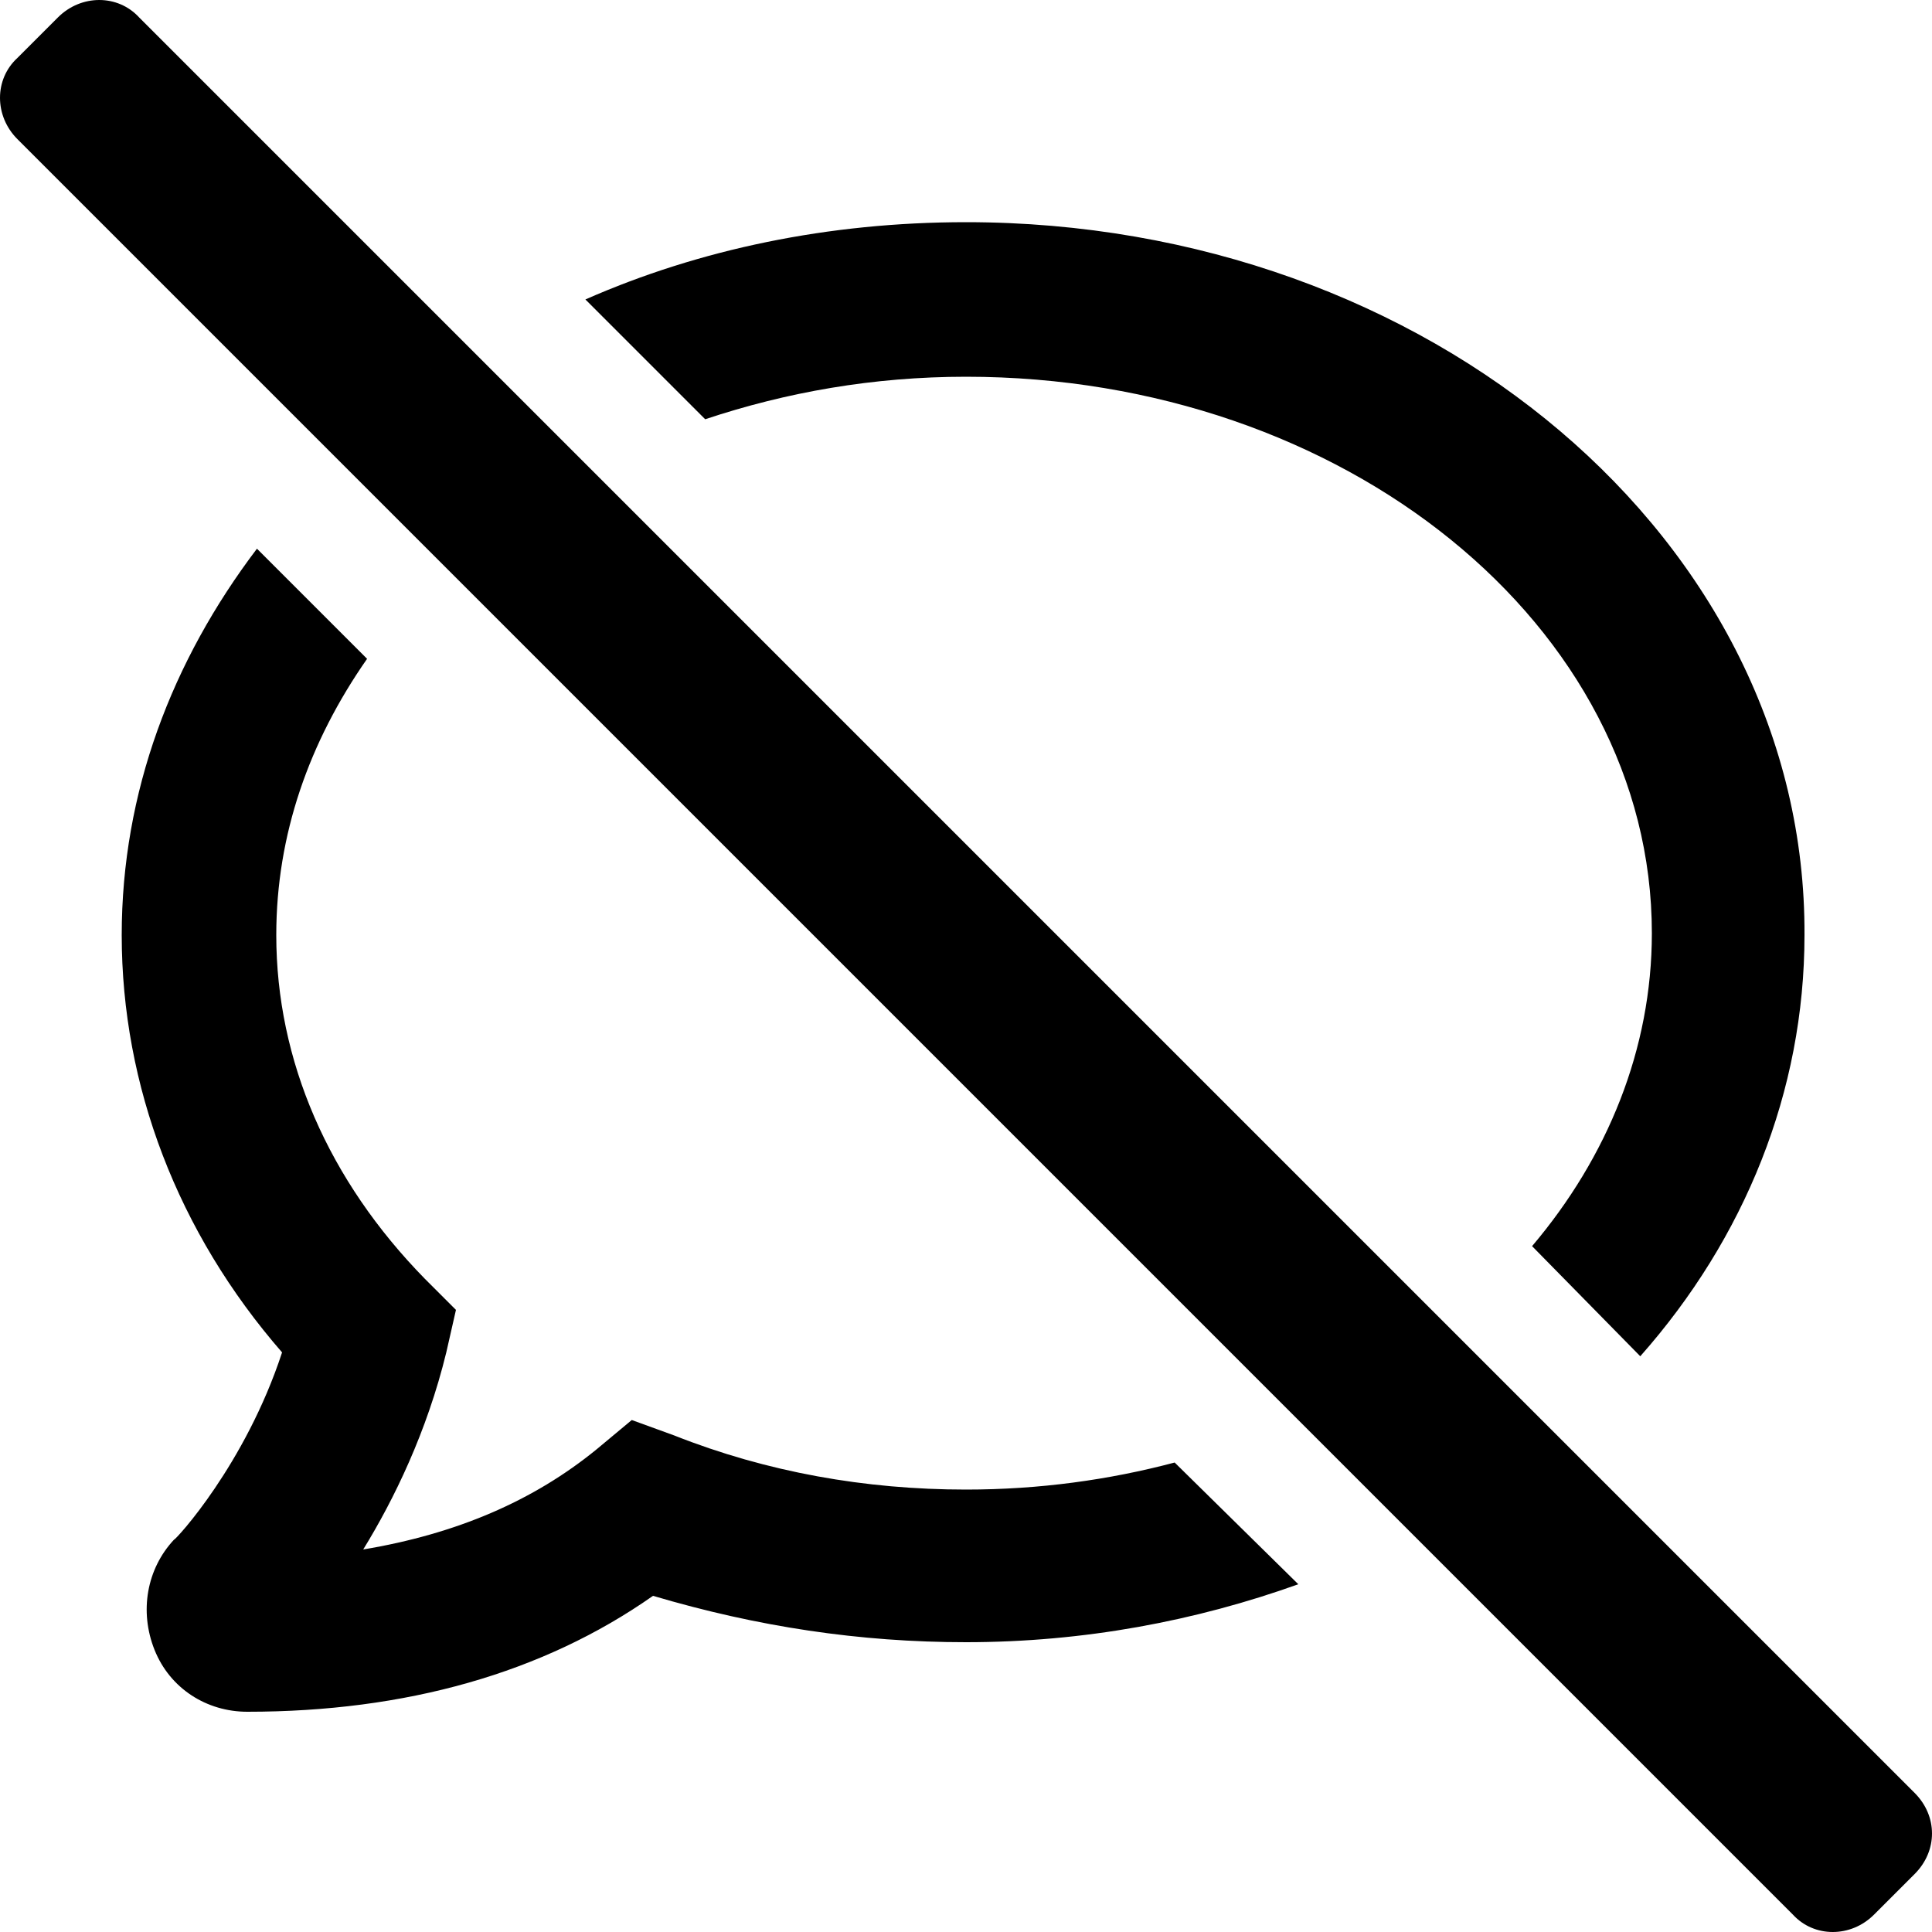
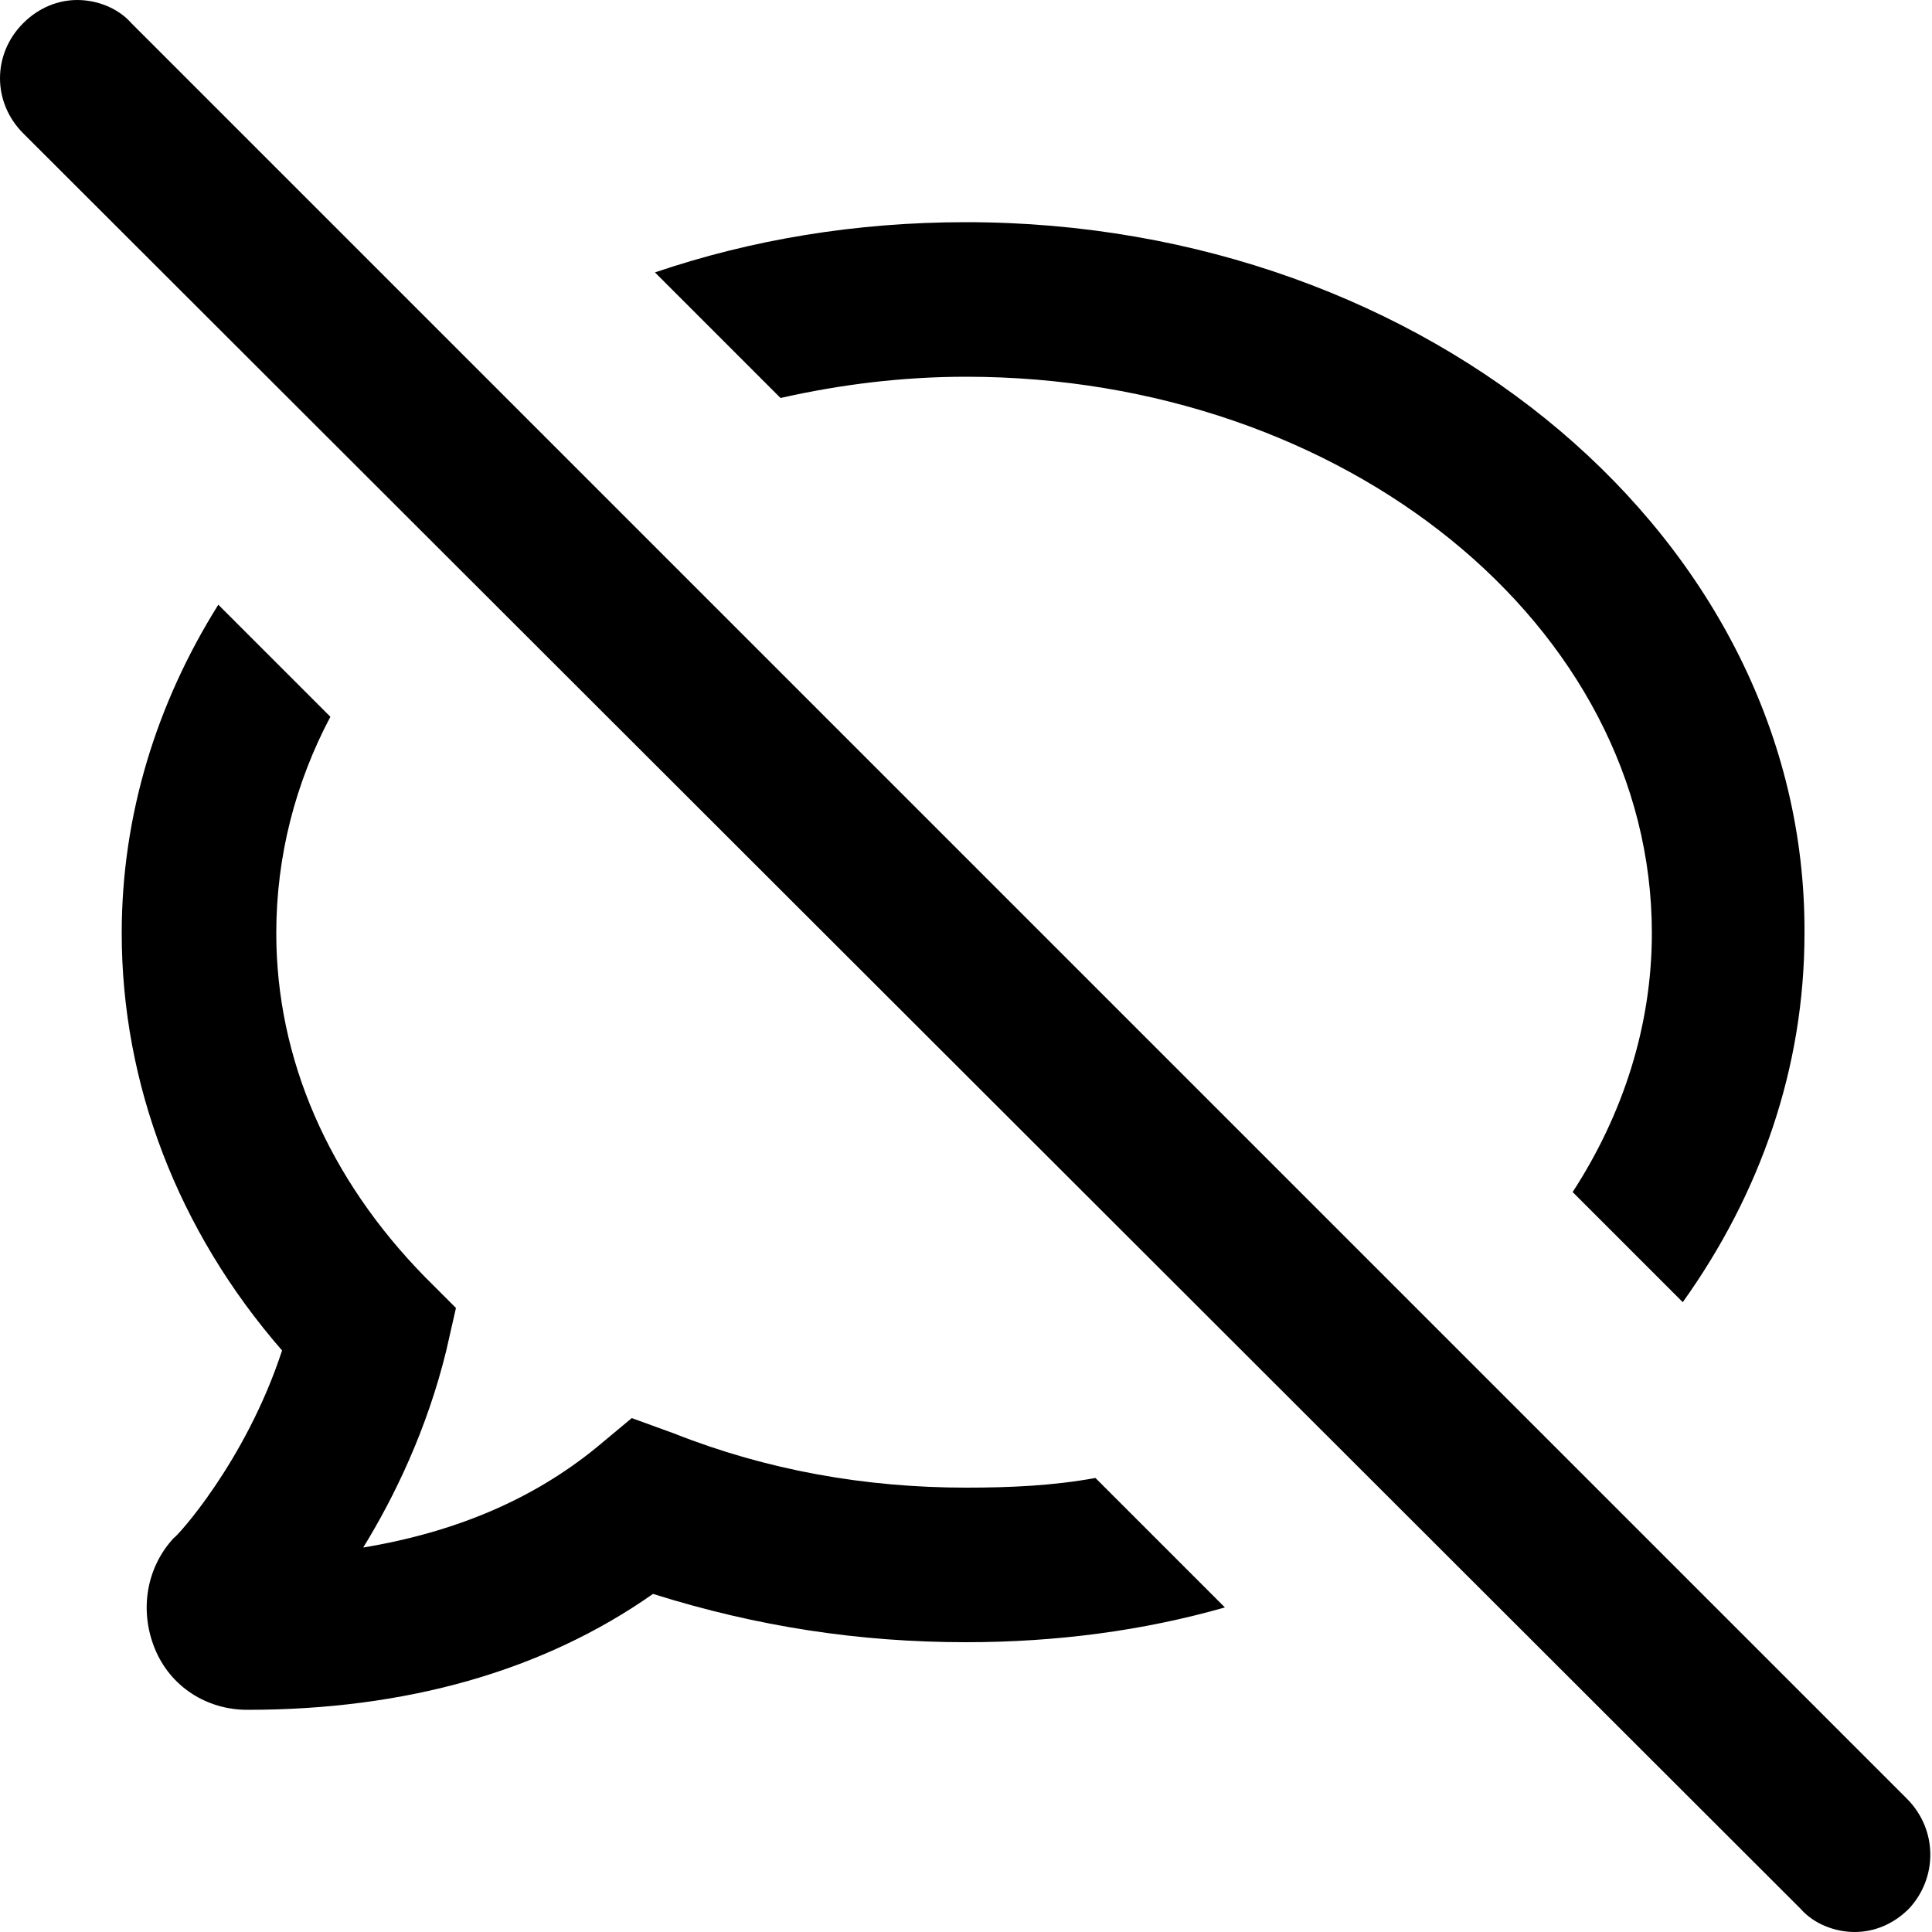
<svg id="twrp-dcom-twrp-c2-ol" viewBox="0 0 100 100">
-   <path d="M60.8,75.7c-3.4,0.9-7,1.4-10.8,1.4c-5.2,0-10.3-0.9-15.1-2.8l-2.2-0.8l-1.8,1.5c-3.3,2.7-7.3,4.4-12.1,5.2c1.6-2.6,3.3-6.1,4.3-10.2l0.5-2.2l-1.6-1.6c-5-5.1-7.7-11.3-7.7-17.8c0-5.2,1.7-10,4.7-14.3l-5.7-5.7c-4.4,5.8-7,12.6-7,20c0,7.8,2.9,15.4,8.3,21.6c-1.9,5.8-5.5,9.7-5.6,9.7c-1.4,1.5-1.8,3.7-1,5.7c0.8,2,2.7,3.2,4.8,3.2c8.2,0,15.3-2,21-6C39.2,84.2,44.5,85,50,85c6.1,0,11.9-1.1,17.2-3L60.8,75.7z M50,11.5c-7.1,0-13.8,1.4-19.7,4l6.2,6.2c4.2-1.4,8.7-2.2,13.5-2.2c19.6,0,35.5,12.9,35.5,28.8c0,6-2.3,11.6-6.2,16.2l5.6,5.7c5.4-6.1,8.5-13.7,8.5-21.8C93.5,28,74,11.5,50,11.5z" />
-   <path d="M99.1,97L97,99.1c-1.2,1.2-3.1,1.2-4.2,0L0.9,7.2C-0.3,6-0.3,4.1,0.9,3L3,0.9c1.2-1.2,3.1-1.2,4.2,0l91.9,91.9C100.3,94,100.3,95.8,99.1,97z" />
+   <path d="M50,11.5c-5.7,0-11.1,0.9-16.1,2.6l6.5,6.5c3.1-0.7,6.3-1.1,9.6-1.1c19.6,0,35.5,12.9,35.5,28.8c0,4.8-1.5,9.4-4.1,13.4l5.7,5.7c4-5.6,6.3-12.1,6.3-19.1C93.5,28,74,11.5,50,11.5z M56.7,76.5C54.5,76.9,52.3,77,50,77c-5.2,0-10.3-0.9-15.1-2.8l-2.2-0.8l-1.8,1.5c-3.3,2.7-7.3,4.4-12.1,5.2c1.6-2.6,3.3-6.1,4.3-10.2l0.5-2.2l-1.6-1.6c-5-5.1-7.7-11.3-7.7-17.8c0-4,1-7.8,2.8-11.2l-5.8-5.8c-3.2,5.1-5,10.9-5,17c0,7.8,2.9,15.4,8.3,21.6c-1.9,5.8-5.5,9.7-5.6,9.7c-1.4,1.5-1.8,3.7-1,5.7c0.8,2,2.7,3.2,4.8,3.2c8.2,0,15.3-2,21-6C39.2,84.2,44.5,85,50,85c4.7,0,9.2-0.6,13.4-1.8L56.7,76.5z" />
+   <path d="M98.8,98.8C98,99.6,97,100,96,100c-1,0-2.1-0.4-2.8-1.2L1.2,6.9c-1.6-1.6-1.6-4.1,0-5.7C2,0.4,3,0,4,0c1,0,2.1,0.4,2.8,1.2l91.9,91.9C100.3,94.7,100.3,97.2,98.8,98.8z" />
</svg>
